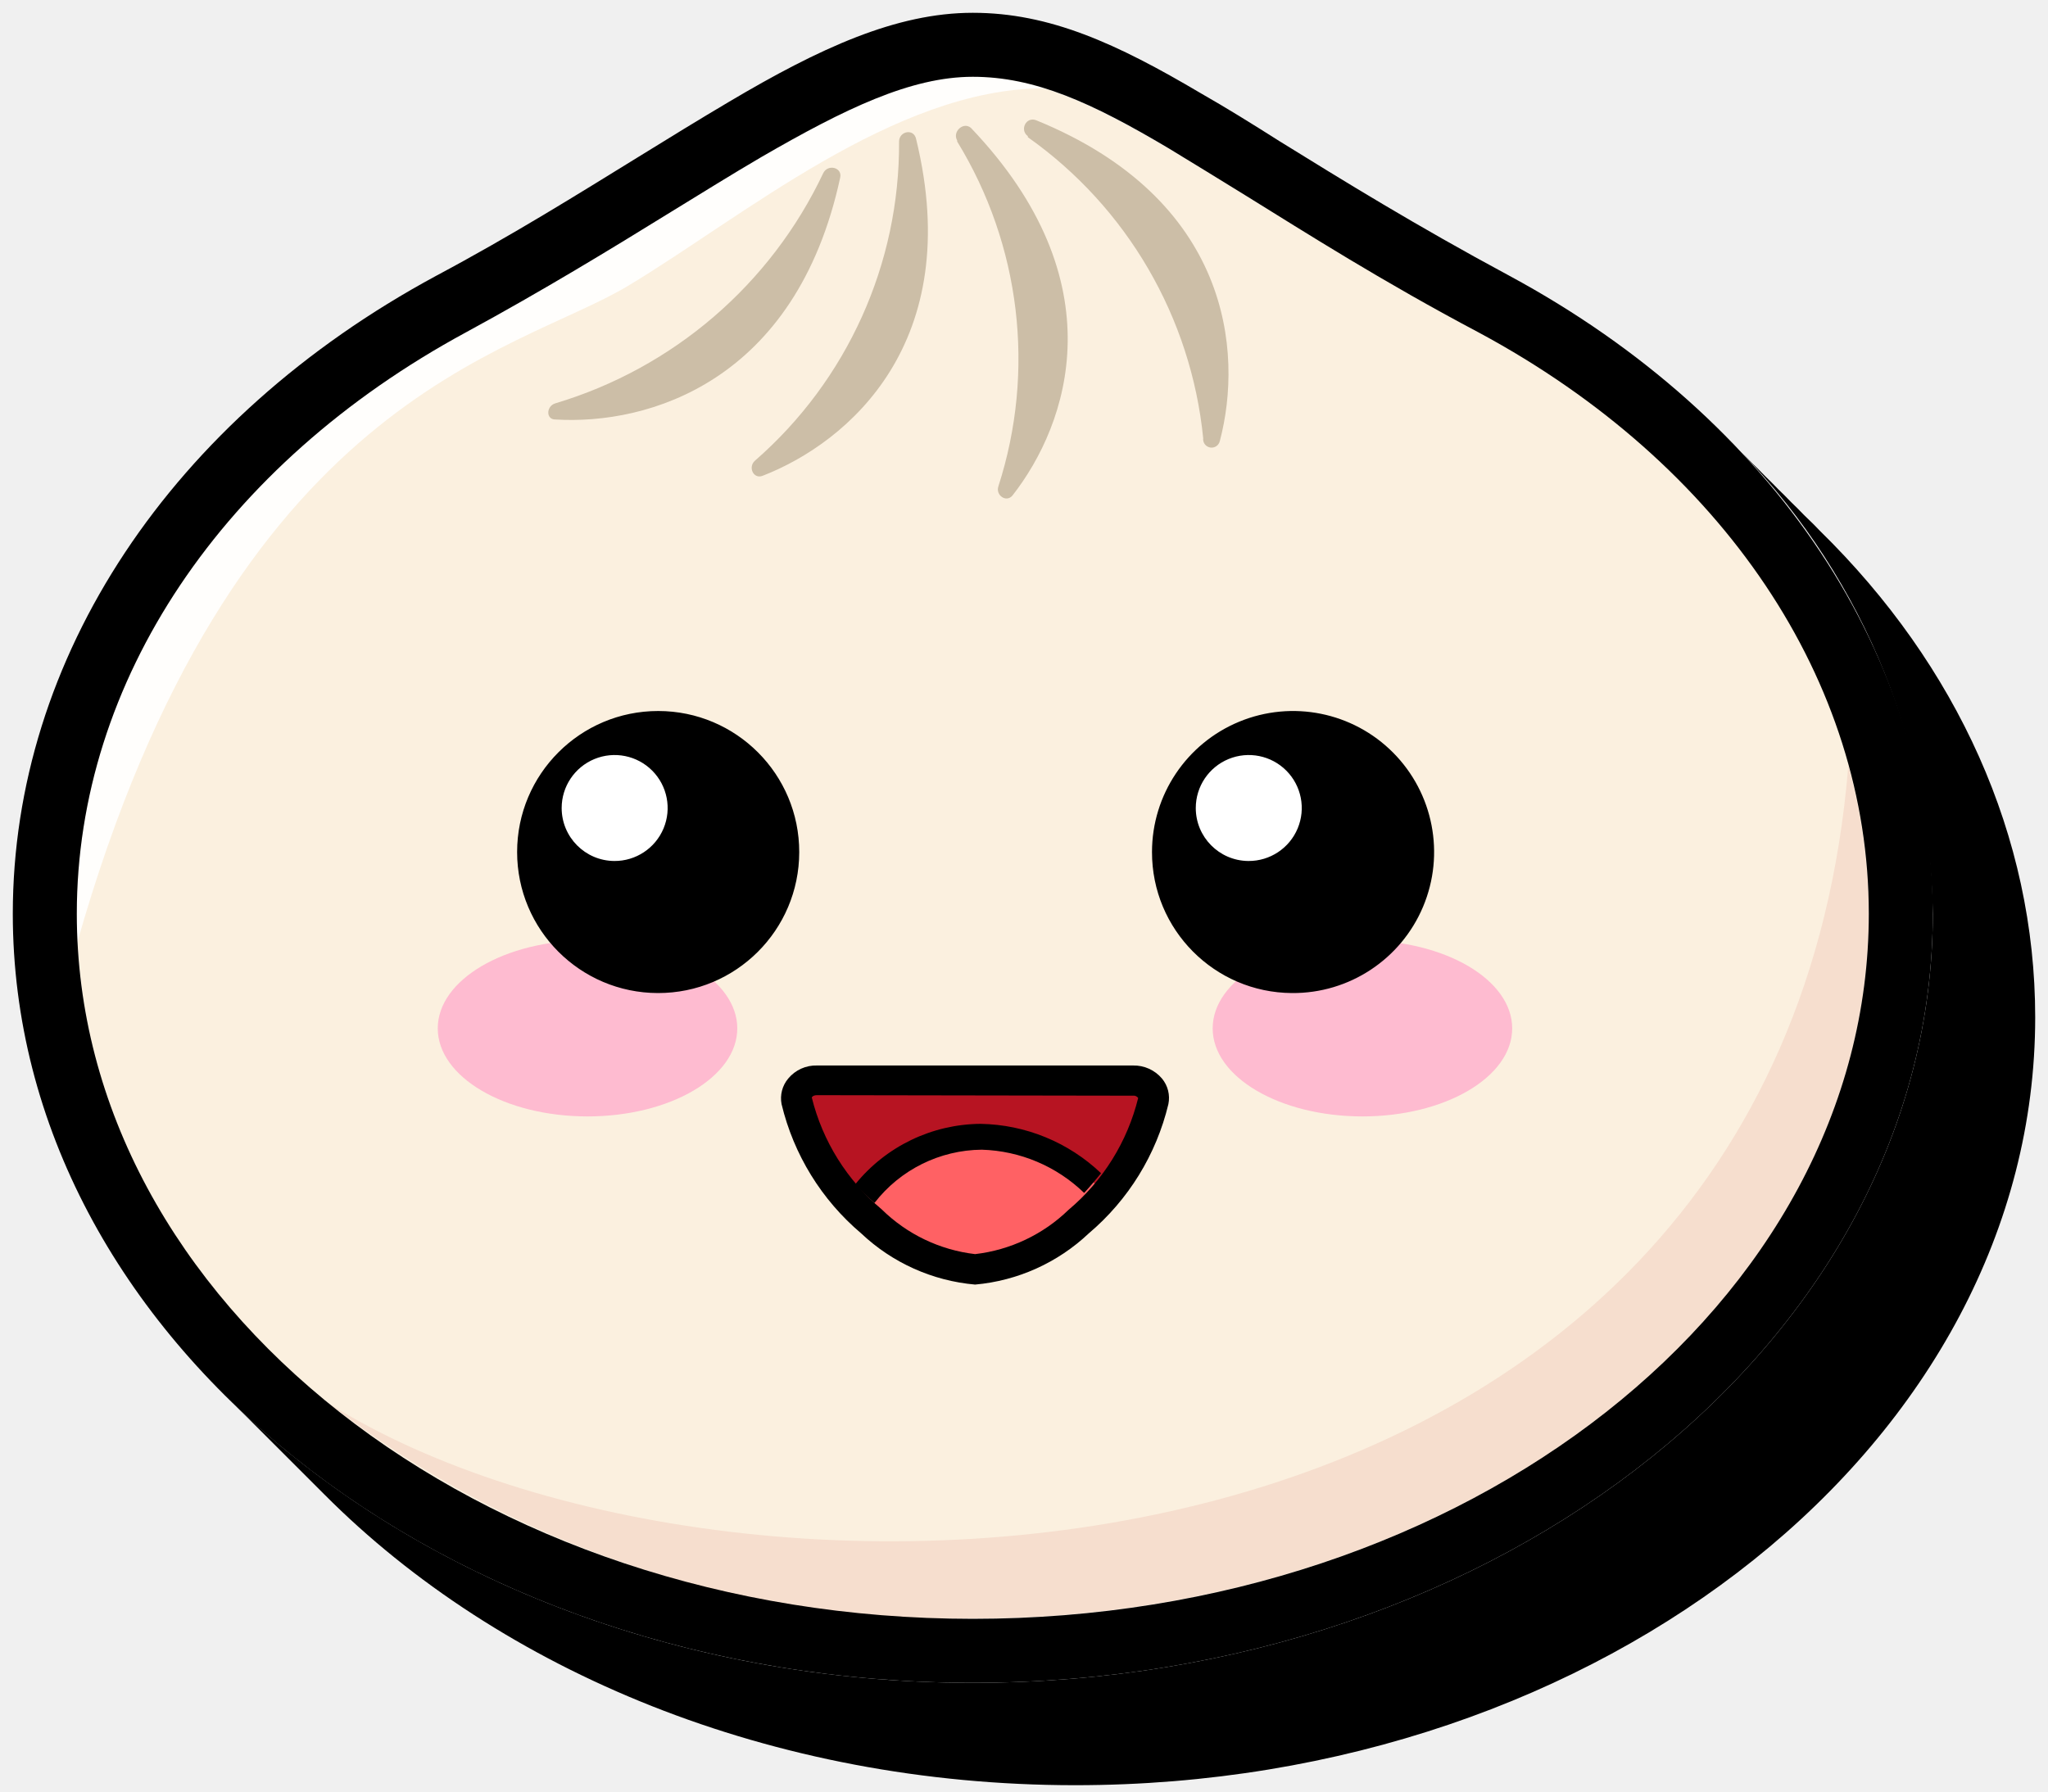
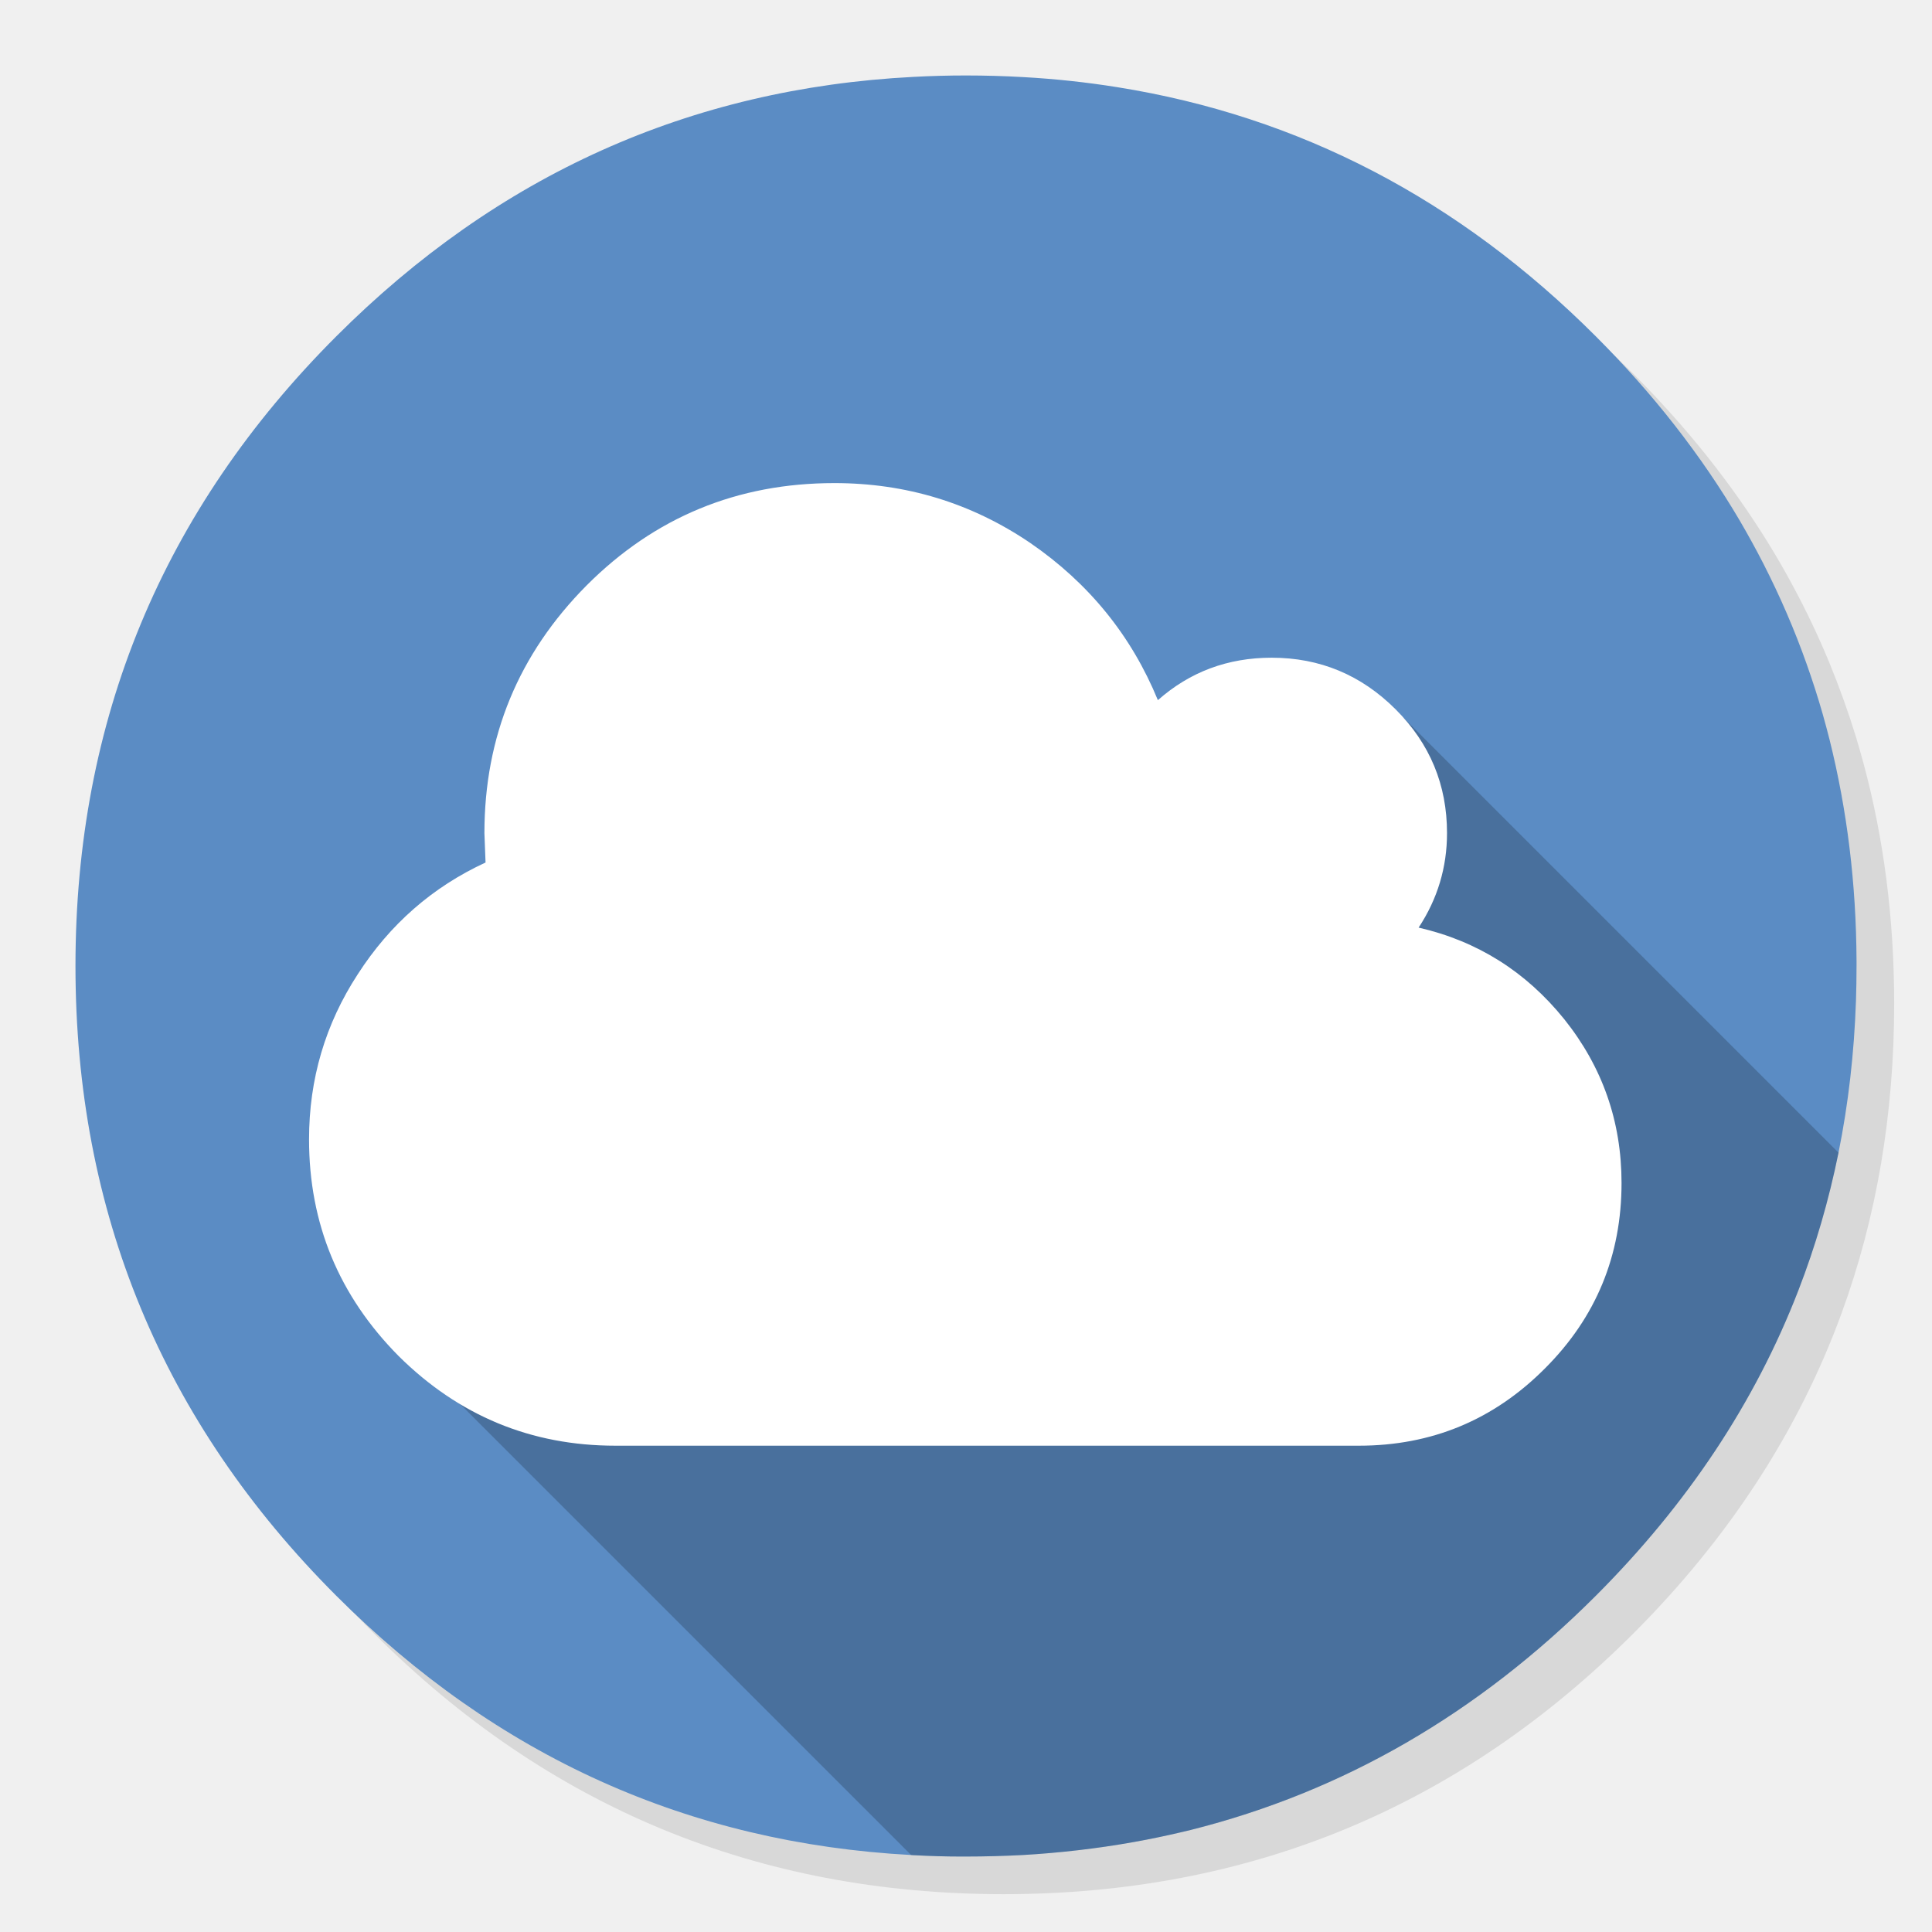
- <svg xmlns="http://www.w3.org/2000/svg" id="Bun" viewBox="0 0 80 70">
-   <path id="Shadow" d="M71.09,20.74c-.16-.17-.33-.34-.5-.5s-.33-.34-.5-.5-.33-.34-.5-.5-.33-.34-.5-.5-.33-.34-.5-.5-.33-.34-.5-.5-.33-.34-.5-.5A26.46,26.46,0,0,1,75.5,35.7c0,16.57-16.82,30.05-37.5,30.05-11.58,0-21.94-4.23-28.83-10.86l.5.5.5.5.5.5.5.5.5.5.5.5.5.5C19.55,65.3,30.14,69.75,42,69.75c20.68,0,37.5-13.48,37.5-30C79.5,32.69,76.46,26,71.09,20.74Z" />
-   <g id="Body">
-     <path id="Background" d="M73,35.7c0,15.21-15.67,27.54-35,27.54S3,50.91,3,35.7C3,26.27,9,17.94,18.22,13S33.18,3,38,3s8.94,4.13,19.78,10C67,17.94,73,26.27,73,35.7Z" style="fill:#fbf0df" />
-     <path id="Bottom_Shadow" data-name="Bottom Shadow" d="M73,35.7a21.67,21.67,0,0,0-.8-5.78c-2.73,33.3-43.35,34.9-59.32,24.94A40,40,0,0,0,38,63.24C57.3,63.24,73,50.89,73,35.7Z" style="fill:#f6dece" />
-     <path id="Light_Shine" data-name="Light Shine" d="M24.53,11.17C29,8.49,34.94,3.46,40.78,3.45A9.29,9.29,0,0,0,38,3c-2.42,0-5,1.25-8.25,3.13-1.13.66-2.3,1.39-3.54,2.15-2.33,1.44-5,3.07-8,4.7C8.69,18.13,3,26.62,3,35.7c0,.4,0,.8,0,1.19C9.06,15.48,20.07,13.85,24.53,11.17Z" style="fill:#fffefc" />
-     <path id="Top" d="M35.12,5.53A16.41,16.41,0,0,1,29.49,18c-.28.25-.06.73.3.59,3.37-1.31,7.92-5.23,6-13.14C35.71,5,35.12,5.12,35.12,5.53Zm2.27,0A16.24,16.24,0,0,1,39,19c-.12.35.31.65.55.36C41.74,16.56,43.65,11,37.93,5,37.64,4.74,37.19,5.14,37.39,5.49Zm2.76-.17A16.42,16.42,0,0,1,47,17.12a.33.33,0,0,0,.65.11c.92-3.49.4-9.44-7.17-12.53C40.08,4.54,39.82,5.08,40.15,5.32ZM21.69,15.76a16.94,16.94,0,0,0,10.47-9c.18-.36.75-.22.66.18-1.73,8-7.52,9.67-11.12,9.45C21.32,16.4,21.33,15.87,21.69,15.76Z" style="fill:#ccbea7;fill-rule:evenodd" />
-     <path id="Outline" d="M38,65.75C17.32,65.75.5,52.27.5,35.7c0-10,6.18-19.33,16.53-24.92,3-1.6,5.57-3.21,7.86-4.62,1.26-.78,2.45-1.51,3.6-2.19C32,1.89,35,.5,38,.5s5.62,1.2,8.9,3.14c1,.57,2,1.19,3.07,1.87,2.49,1.54,5.3,3.28,9,5.27C69.32,16.37,75.5,25.69,75.5,35.7,75.5,52.27,58.68,65.75,38,65.75ZM38,3c-2.42,0-5,1.25-8.25,3.13-1.13.66-2.3,1.39-3.54,2.15-2.33,1.44-5,3.07-8,4.7C8.69,18.13,3,26.62,3,35.7,3,50.89,18.7,63.25,38,63.25S73,50.89,73,35.7C73,26.62,67.31,18.13,57.78,13,54,11,51.05,9.12,48.66,7.64c-1.09-.67-2.09-1.29-3-1.84C42.63,4,40.42,3,38,3Z" />
-   </g>
-   <g id="Mouth">
-     <g id="Background-2" data-name="Background">
-       <path d="M45.05,43a8.93,8.93,0,0,1-2.92,4.71,6.81,6.81,0,0,1-4,1.88A6.84,6.84,0,0,1,34,47.71,8.93,8.93,0,0,1,31.12,43a.72.72,0,0,1,.8-.81H44.26A.72.72,0,0,1,45.05,43Z" style="fill:#b71422" />
-     </g>
-     <g id="Tongue">
-       <path id="Background-3" data-name="Background" d="M34,47.79a6.91,6.91,0,0,0,4.12,1.9,6.91,6.91,0,0,0,4.11-1.9,10.63,10.63,0,0,0,1-1.07,6.83,6.83,0,0,0-4.9-2.31,6.15,6.15,0,0,0-5,2.78C33.56,47.4,33.76,47.6,34,47.79Z" style="fill:#ff6164" />
-       <path id="Outline-2" data-name="Outline" d="M34.16,47a5.36,5.36,0,0,1,4.19-2.08,6,6,0,0,1,4,1.69c.23-.25.45-.51.66-.77a7,7,0,0,0-4.71-1.93,6.36,6.36,0,0,0-4.89,2.36A9.53,9.53,0,0,0,34.16,47Z" />
-     </g>
-     <path id="Outline-3" data-name="Outline" d="M38.09,50.19a7.42,7.42,0,0,1-4.45-2,9.52,9.52,0,0,1-3.11-5.05,1.2,1.2,0,0,1,.26-1,1.41,1.41,0,0,1,1.13-.51H44.26a1.44,1.44,0,0,1,1.13.51,1.19,1.19,0,0,1,.25,1h0a9.52,9.52,0,0,1-3.11,5.05A7.42,7.42,0,0,1,38.09,50.19Zm-6.17-7.4c-.16,0-.2.07-.21.09a8.29,8.29,0,0,0,2.73,4.37A6.23,6.23,0,0,0,38.09,49a6.28,6.28,0,0,0,3.65-1.73,8.3,8.3,0,0,0,2.72-4.37.21.21,0,0,0-.2-.09Z" />
-   </g>
-   <g id="Face">
-     <ellipse id="Right_Blush" data-name="Right Blush" cx="53.22" cy="40.18" rx="5.85" ry="3.44" style="fill:#febbd0" />
-     <ellipse id="Left_Bluch" data-name="Left Bluch" cx="22.95" cy="40.18" rx="5.85" ry="3.44" style="fill:#febbd0" />
-     <path id="Eyes" d="M25.7,38.8a5.51,5.51,0,1,0-5.5-5.51A5.51,5.51,0,0,0,25.7,38.8Zm24.77,0A5.51,5.51,0,1,0,45,33.29,5.5,5.5,0,0,0,50.47,38.8Z" style="fill-rule:evenodd" />
-     <path id="Iris" d="M24,33.64a2.07,2.07,0,1,0-2.06-2.07A2.07,2.07,0,0,0,24,33.64Zm24.77,0a2.07,2.07,0,1,0-2.06-2.07A2.07,2.07,0,0,0,48.75,33.64Z" style="fill:#fff;fill-rule:evenodd" />
-   </g>
+ <svg xmlns="http://www.w3.org/2000/svg" enable-background="new 0 0 1024 1024" height="1024" image-rendering="optimizeSpeed" viewBox="0 0 1024 1024" width="1024">
+   <path d="m969.6 351.25q-8.6-20.85-19.4-40.85c-4.05-7.55-8.35-15.05-12.9-22.4-19.55-31.7-43.4-61.65-71.55-89.8-92.15-92.15-203.45-138.25-333.8-138.25s-241.6 46.1-333.75 138.25-138.25 203.4-138.25 333.75 46.1 241.65 138.25 333.8 203.4 138.2 333.75 138.2 241.65-46.05 333.8-138.2c50.75-50.8 87.55-107.4 110.35-169.75 18.55-50.85 27.85-105.5 27.85-164.05 0-44.9-5.45-87.55-16.4-127.95-1.25-4.55-2.55-9.1-3.9-13.6-4.1-13.3-8.8-26.35-14.05-39.15z" fill-opacity=".098" />
+   <path d="m969.7 392c-1.1-4.35-2.35-9-3.65-13.6-2.5-8.75-5.35-17.6-8.45-26.35-6.45-18.25-14.15-36.05-23.15-53.65-3.8-7.4-7.95-14.95-12.3-22.4-20.3-34.5-45.8-67.2-76.35-97.75-72.6-72.6-157.15-116.65-253.65-132.05-16.25-2.6-32.8-4.4-50.05-5.35-9.7-.55-19.85-.85-30.1-.85-9.35 0-18.6.25-27.9.75-118.35 6.1-220.3 51.95-305.85 137.5q-138.25 138.25-138.25 333.75c0 130.35 46.1 241.65 138.25 333.8 85.25 85.25 186.85 131.05 304.7 137.4.35.05.75.05 1.15.1h.4c8.5.45 16.6.7 24.5.7h3c10.3 0 20.5-.3 30.1-.8 2.5-.15 4.75-.3 6.95-.45 20.2-1.45 39.9-4.05 58.7-7.7 7.95-1.55 15.8-3.3 23.4-5.15 80.8-20.3 152.15-61.6 214.65-124.1 48.6-48.6 84.4-102.5 107.35-161.8 9.1-23.45 16.15-47.75 21.3-73.05 5.2-25.8 8.3-52.65 9.25-80.45.2-6.05.3-12.25.3-18.5 0-.65 0-1.35 0-2 0-.35 0-.65 0-1-.2-40.65-4.95-79.5-14.3-117z" fill="#5b8cc4" />
+   <path d="m974.45 610.95-230.45-230.45-528.325 335.475 267.25 267.225h.025c.35.05.75.05 1.15.1h.4c8.5.45 16.6.7 24.5.7q1.494 0 3 0c10.3 0 20.5-.3 30.1-.8 2.5-.15 4.75-.3 6.95-.45 20.2-1.45 39.9-4.05 58.7-7.7 7.95-1.55 15.8-3.3 23.4-5.15 80.8-20.3 152.15-61.6 214.65-124.1 48.6-48.6 84.4-102.5 107.35-161.8 9.1-23.45 16.15-47.75 21.3-73.05z" fill-opacity=".2" />
+   <path d="m739.75 376q-27.4-27.4-65.75-27.4c-23.25 0-43.35 7.5-60.3 22.5-14.05-34.25-36.65-62.05-67.75-83.4-31.15-21.1-65.7-31.65-103.7-31.65-51.45 0-95.2 18.05-131.3 54.2-36.15 36.4-54.2 80.15-54.2 131.3l.6 15.6c-28.15 13-50.7 32.75-67.75 59.25-17.2 26.4-25.8 55.55-25.8 87.5 0 44.65 15.85 82.9 47.5 114.85 31.95 31.65 70.2 47.5 114.85 47.5h394.1c38.55 0 71.45-13.65 98.65-41 27.05-27.05 40.55-59.8 40.55-98.25 0-32.6-10.15-61.55-30.4-86.85-20.3-25.15-46-41.35-77.15-48.5 10.05-15.25 15.05-31.95 15.05-50.1 0-25.55-9.05-47.4-27.2-65.55z" fill="#fff" />
</svg>
